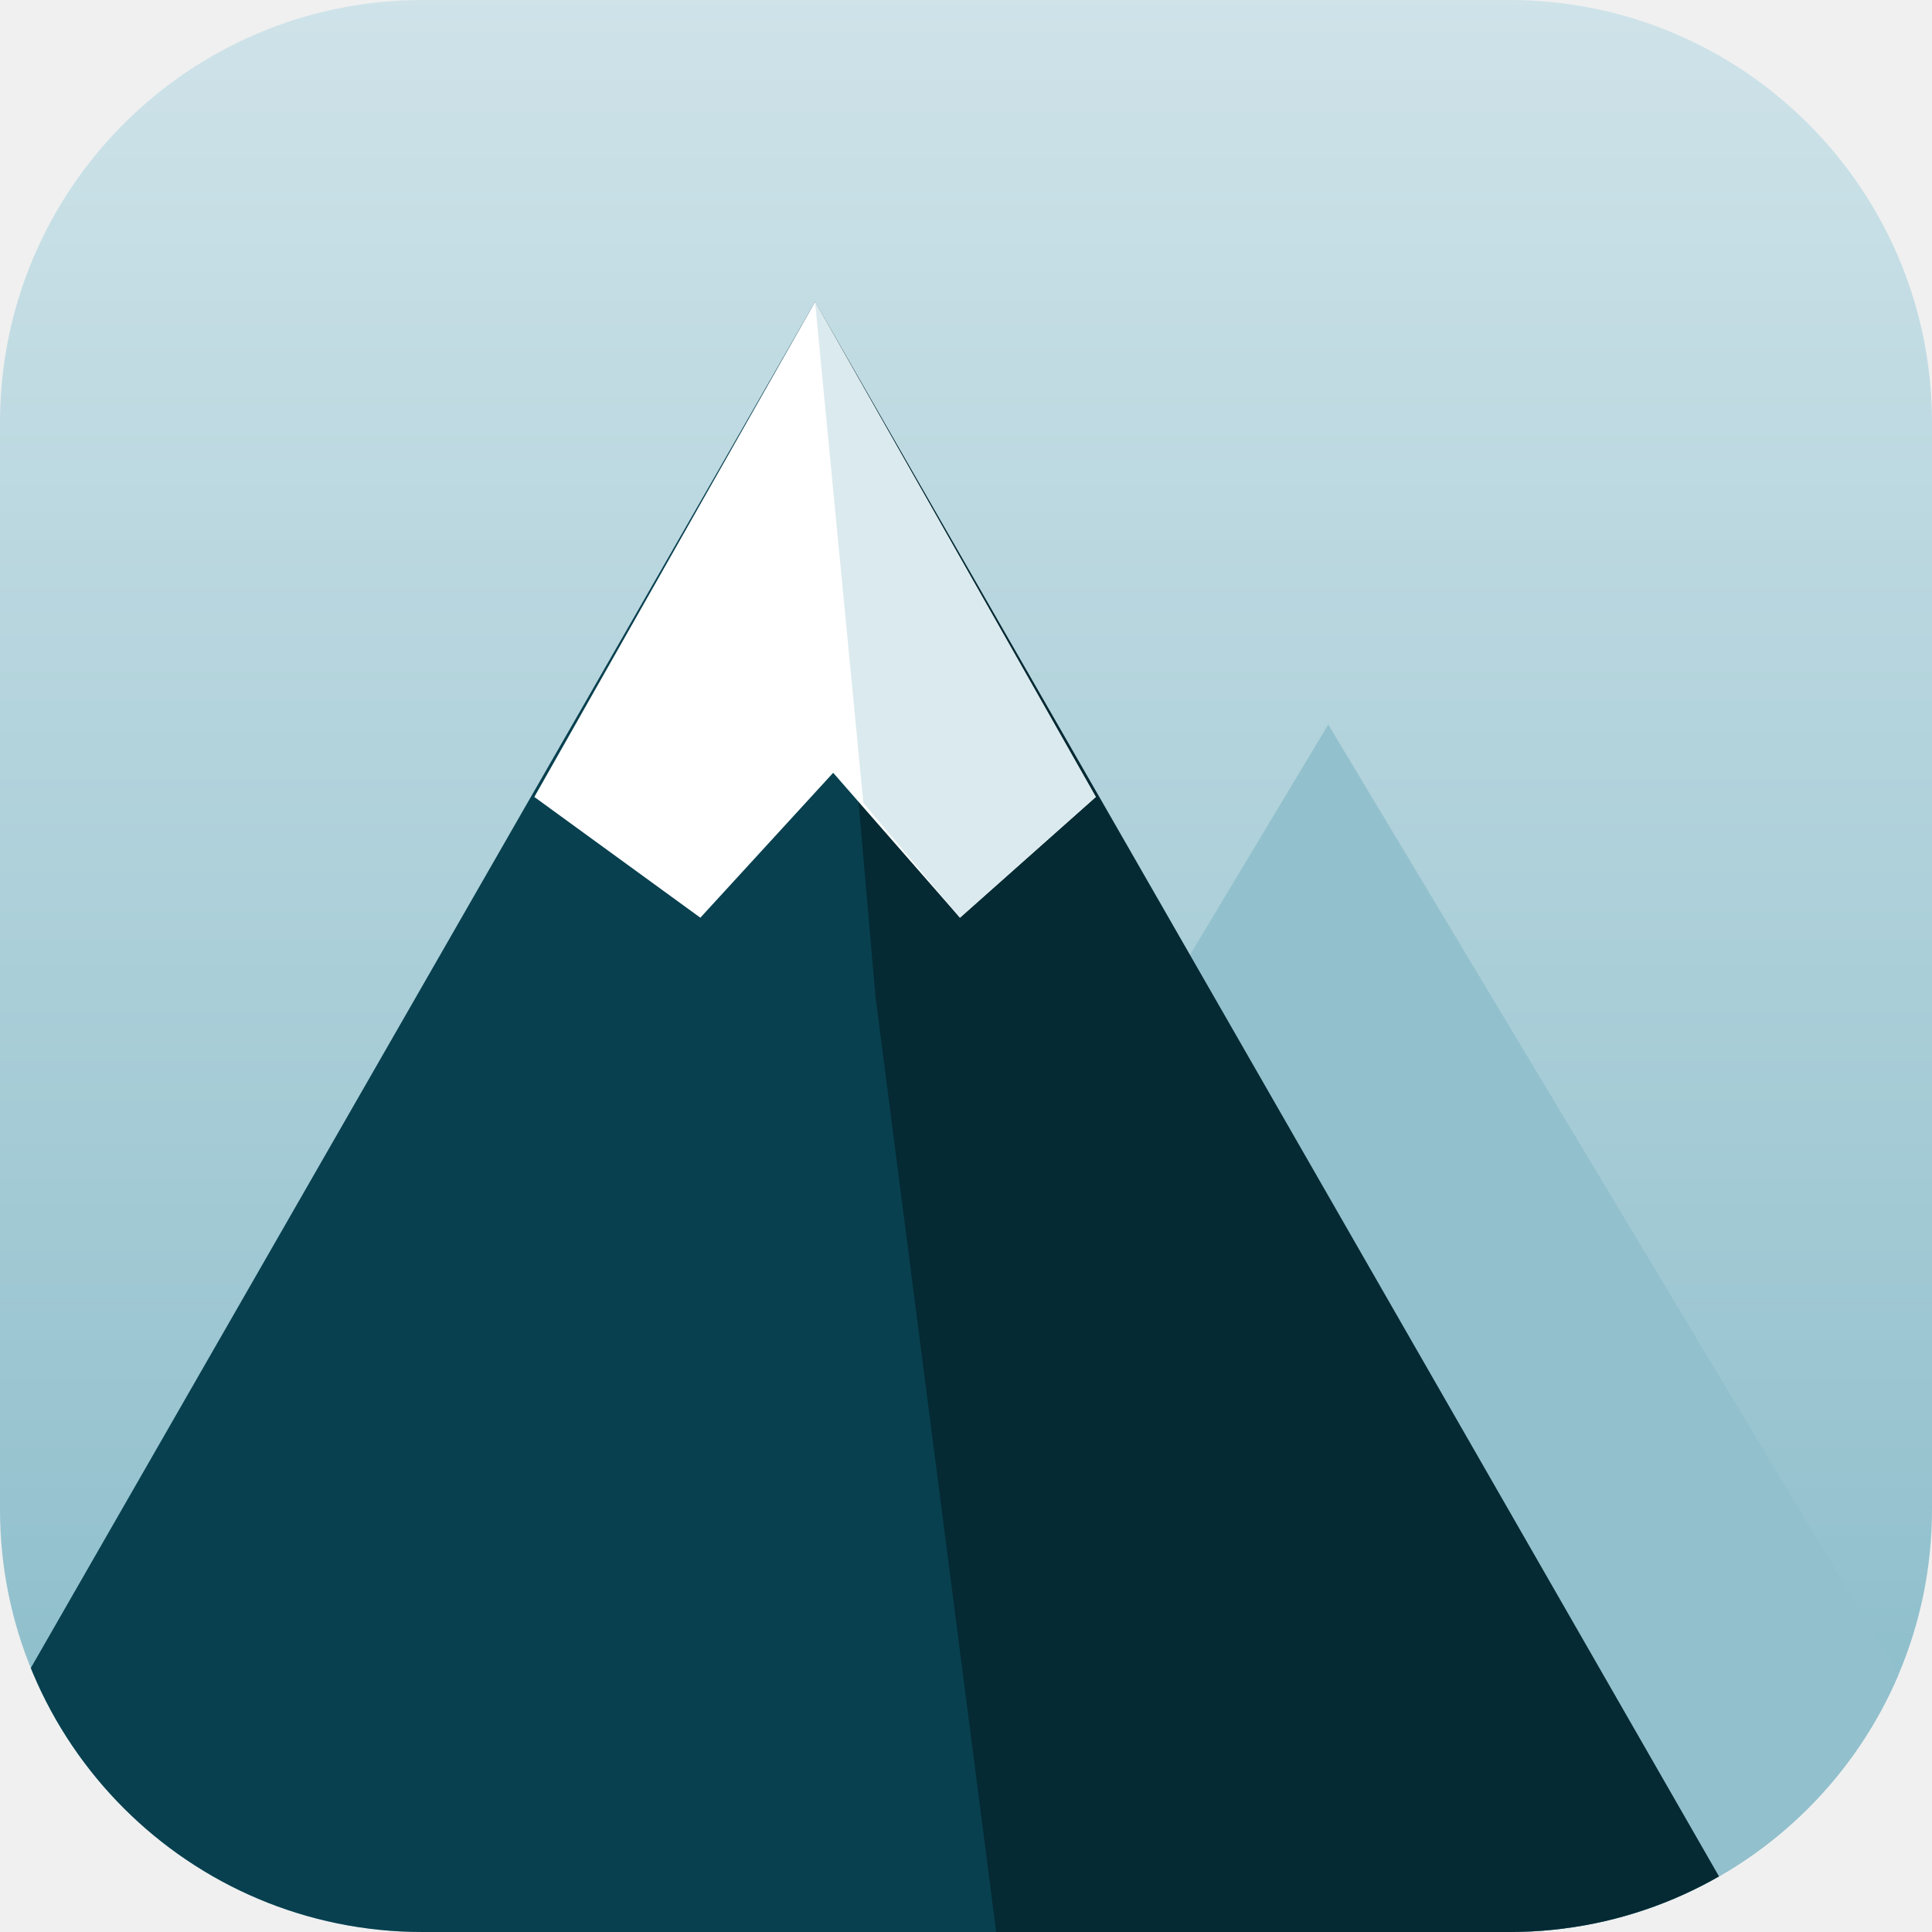
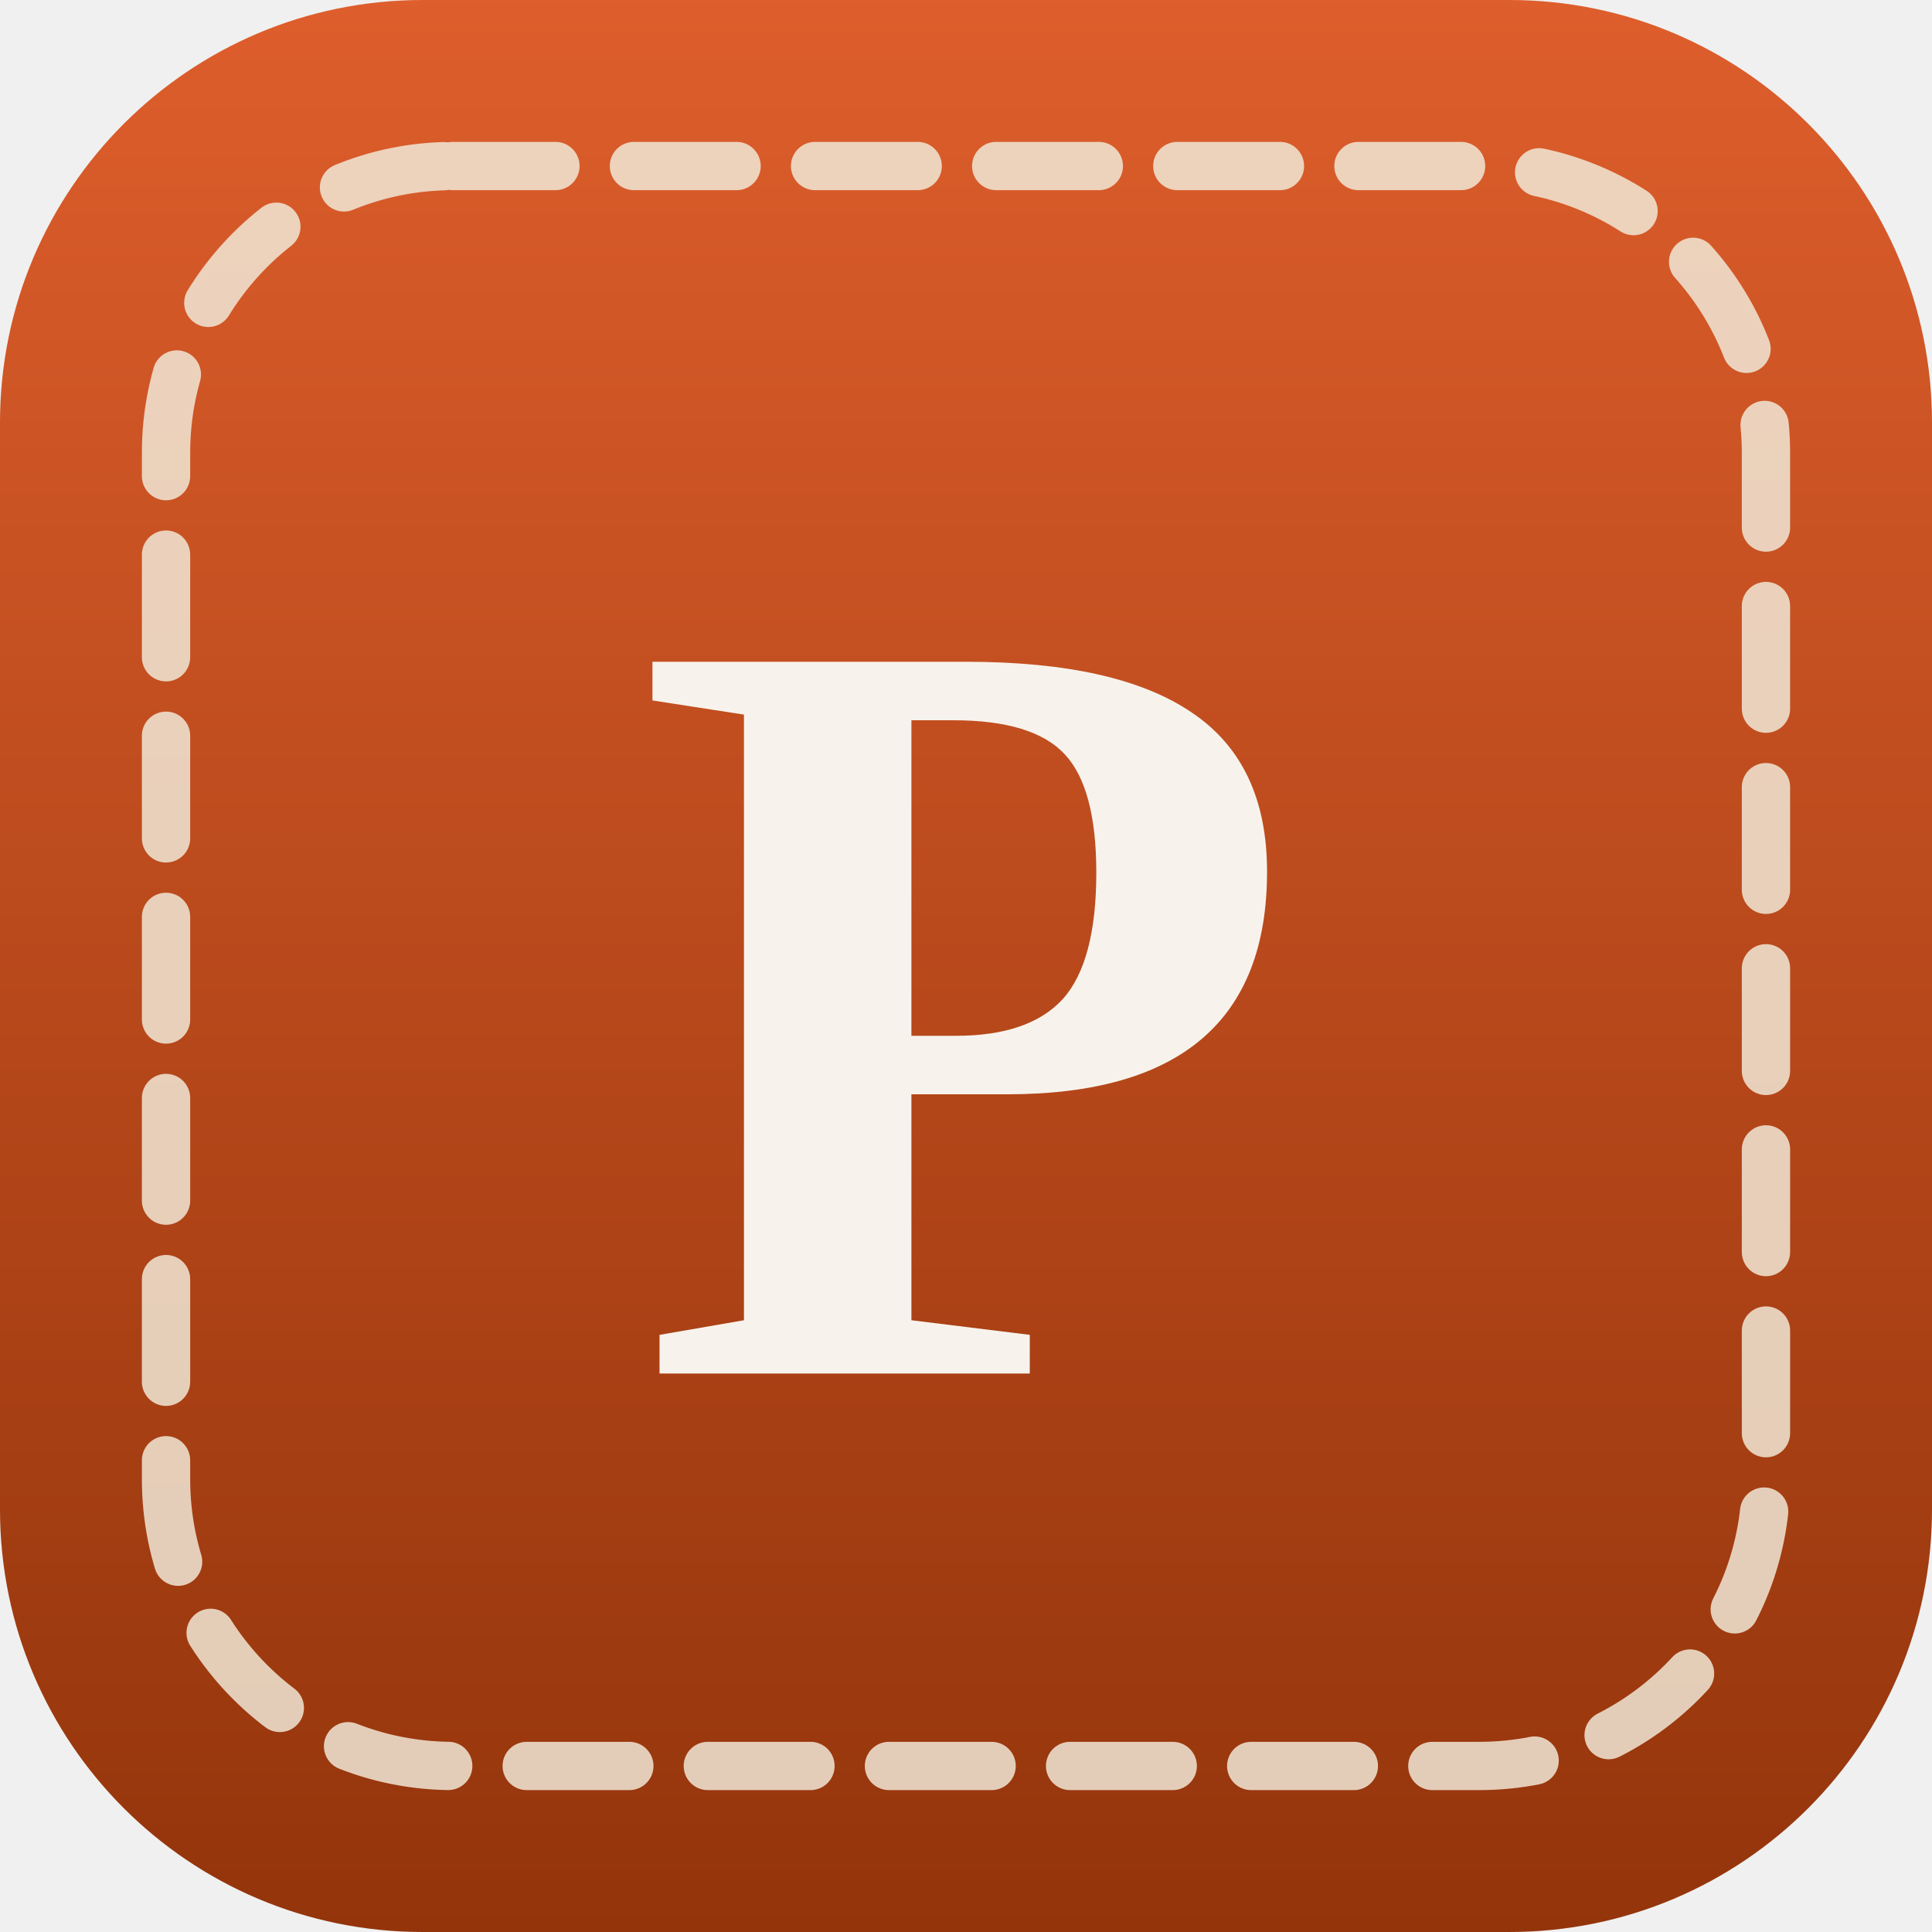
<svg xmlns="http://www.w3.org/2000/svg" viewBox="0 0 64 64">
  <defs>
    <linearGradient id="s" x1="0" y1="0" x2="0" y2="1">
-       <stop offset="0" stop-color="#cfe3e9" />
-       <stop offset="1" stop-color="#86bac8" />
+       <stop offset="0" stop-color="#de5e2c" />
+       <stop offset="1" stop-color="#93340b" />
    </linearGradient>
-     <clipPath id="c">
-       <rect width="64" height="64" rx="14" />
-     </clipPath>
  </defs>
  <rect width="64" height="64" rx="14" fill="url(#s)" />
-   <g clip-path="url(#c)">
-     <polygon points="44,24 68,64 20,64" fill="#93c0cd" />
-     <polygon points="27,10 58,64 -4,64" fill="#08404f" />
-     <polygon points="27,10 58,64 33,64 29,33" fill="#000" opacity=".35" />
-     <polygon points="27,10 36.3,26.4 31.8,30.4 27.6,25.6 23.2,30.4 17.7,26.4" fill="#fff" />
-     <polygon points="27,10 36.3,26.4 31.8,30.4 28.6,26.6" fill="#dbeaee" />
-   </g>
+   <rect x="5.5" y="5.5" width="53" height="53" rx="9.5" fill="none" stroke="#f1e7d6" stroke-width="1.6" stroke-dasharray="3.4 2.6" stroke-linecap="round" opacity=".85" />
+   <text x="32" y="45.5" text-anchor="middle" font-family="Georgia,'Times New Roman',serif" font-weight="700" font-size="36" fill="#f7f3ec">P</text>
</svg>
